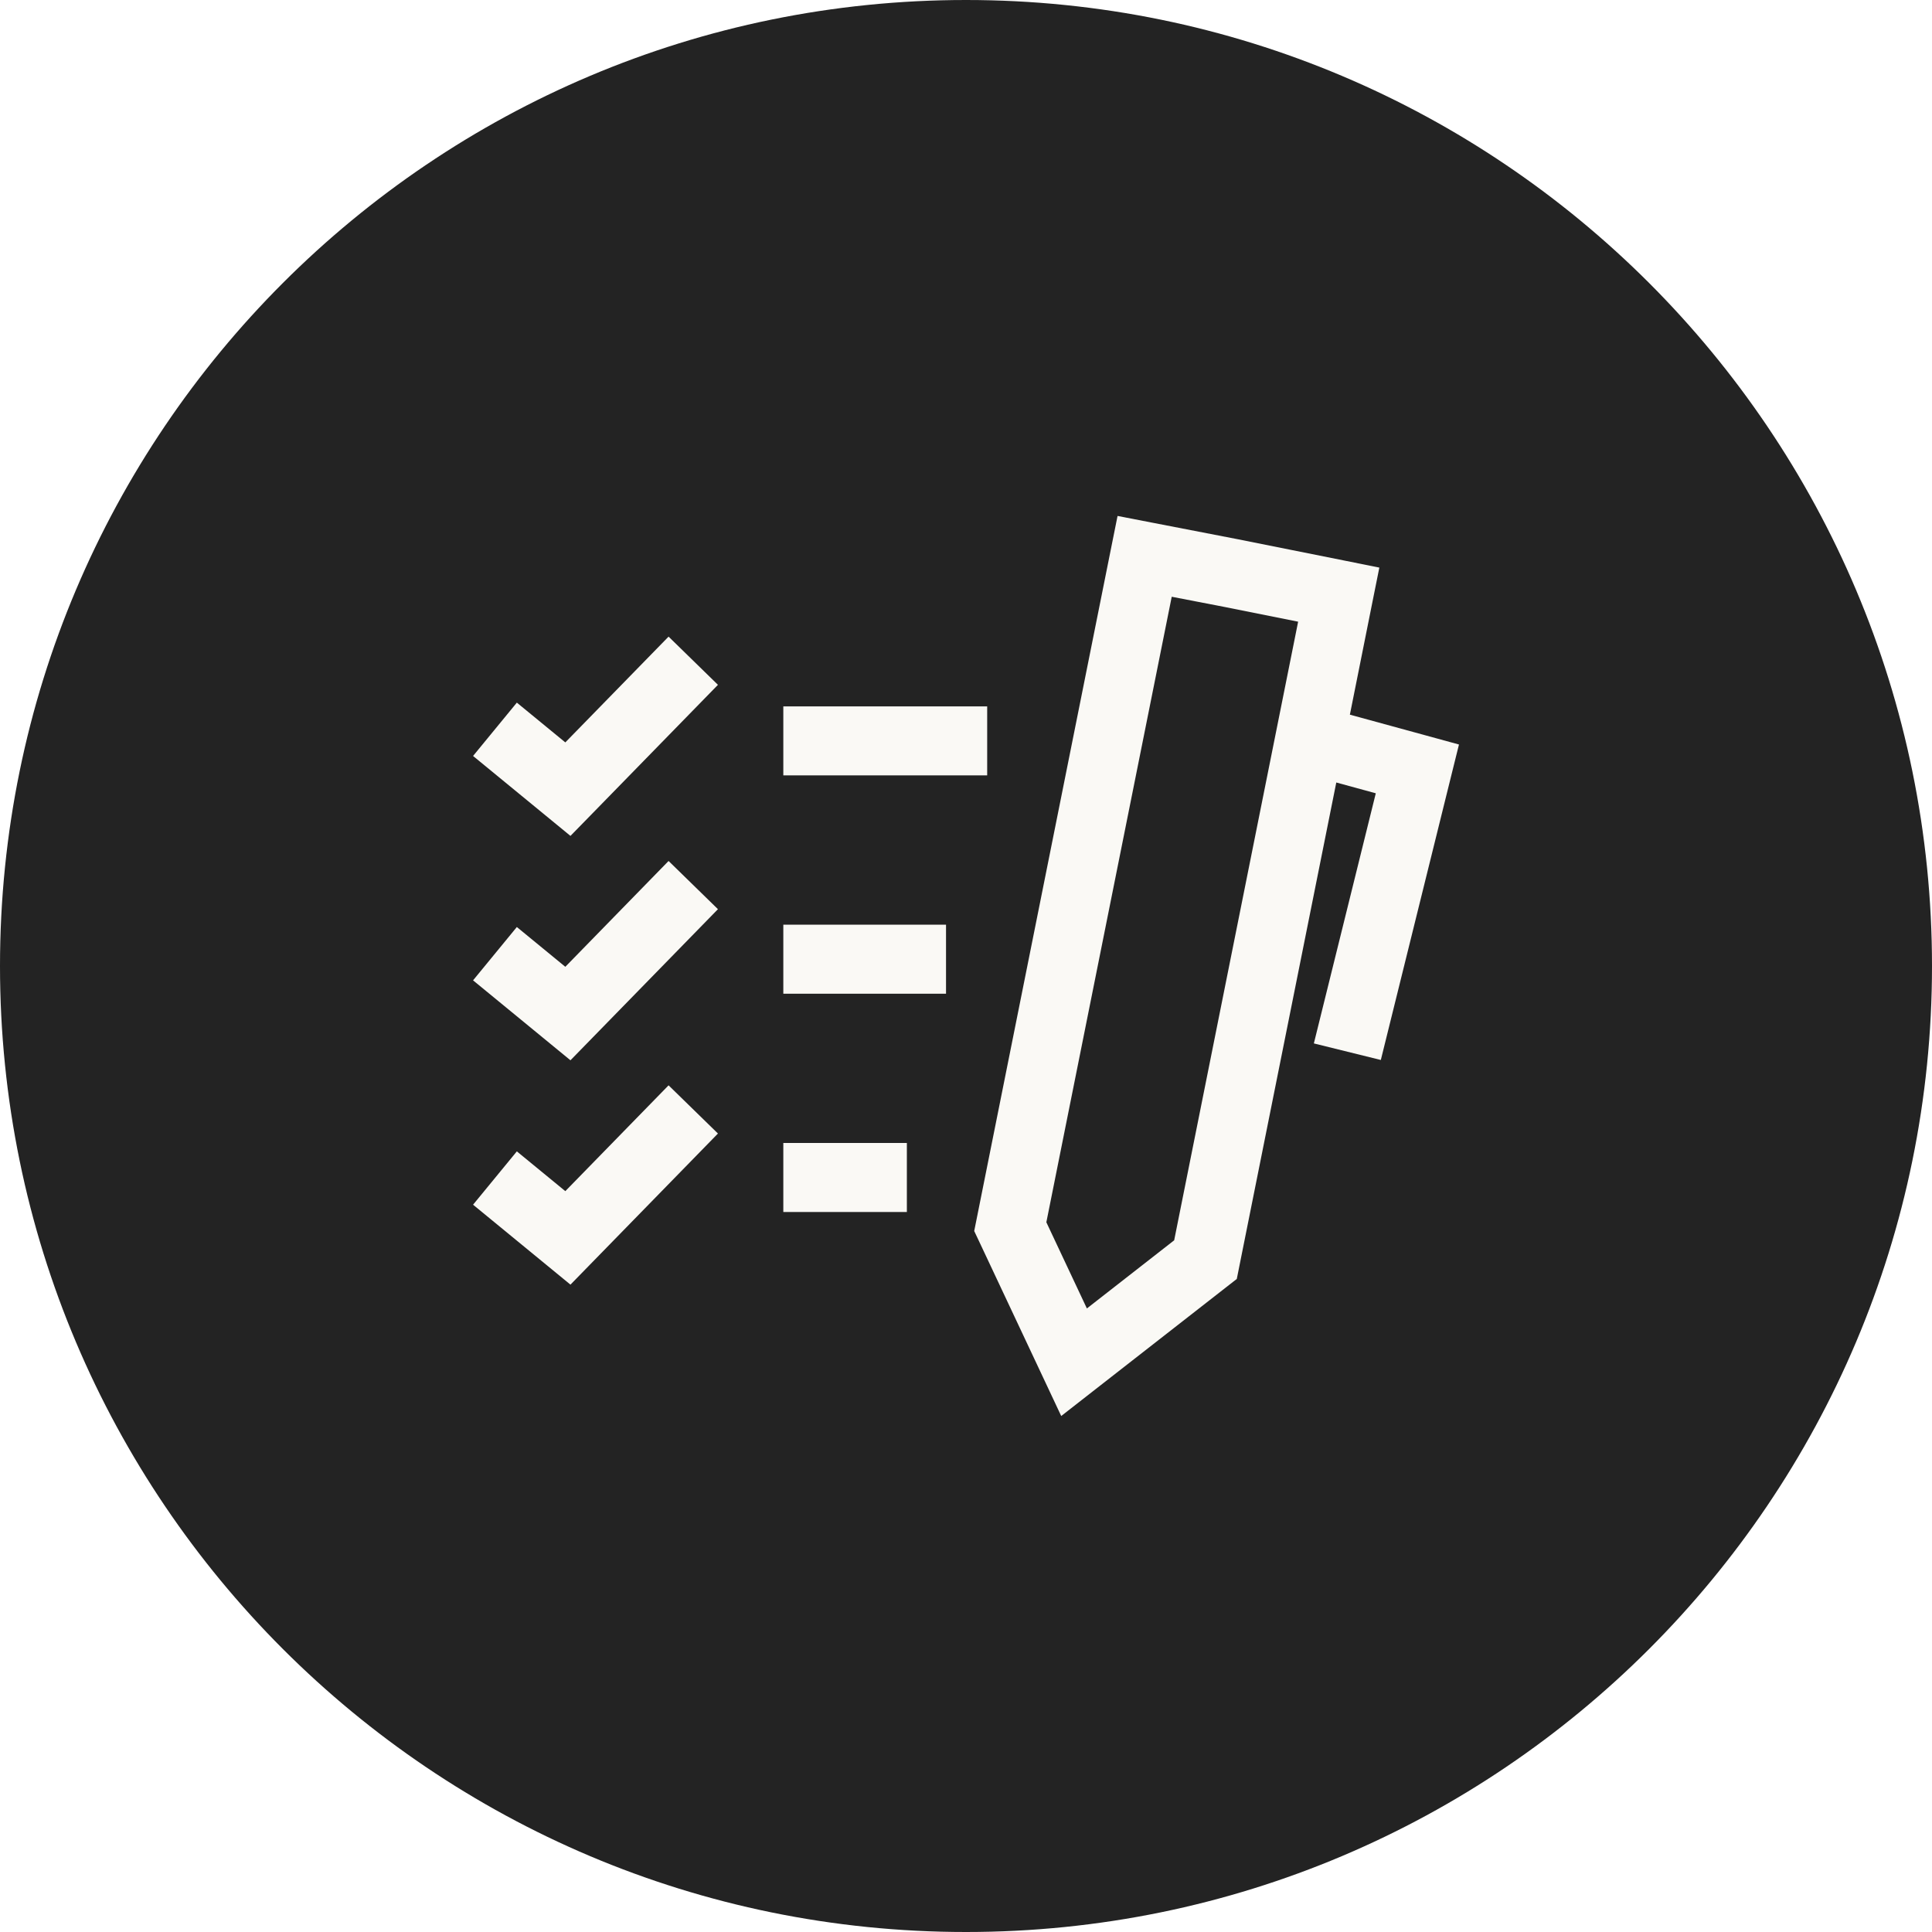
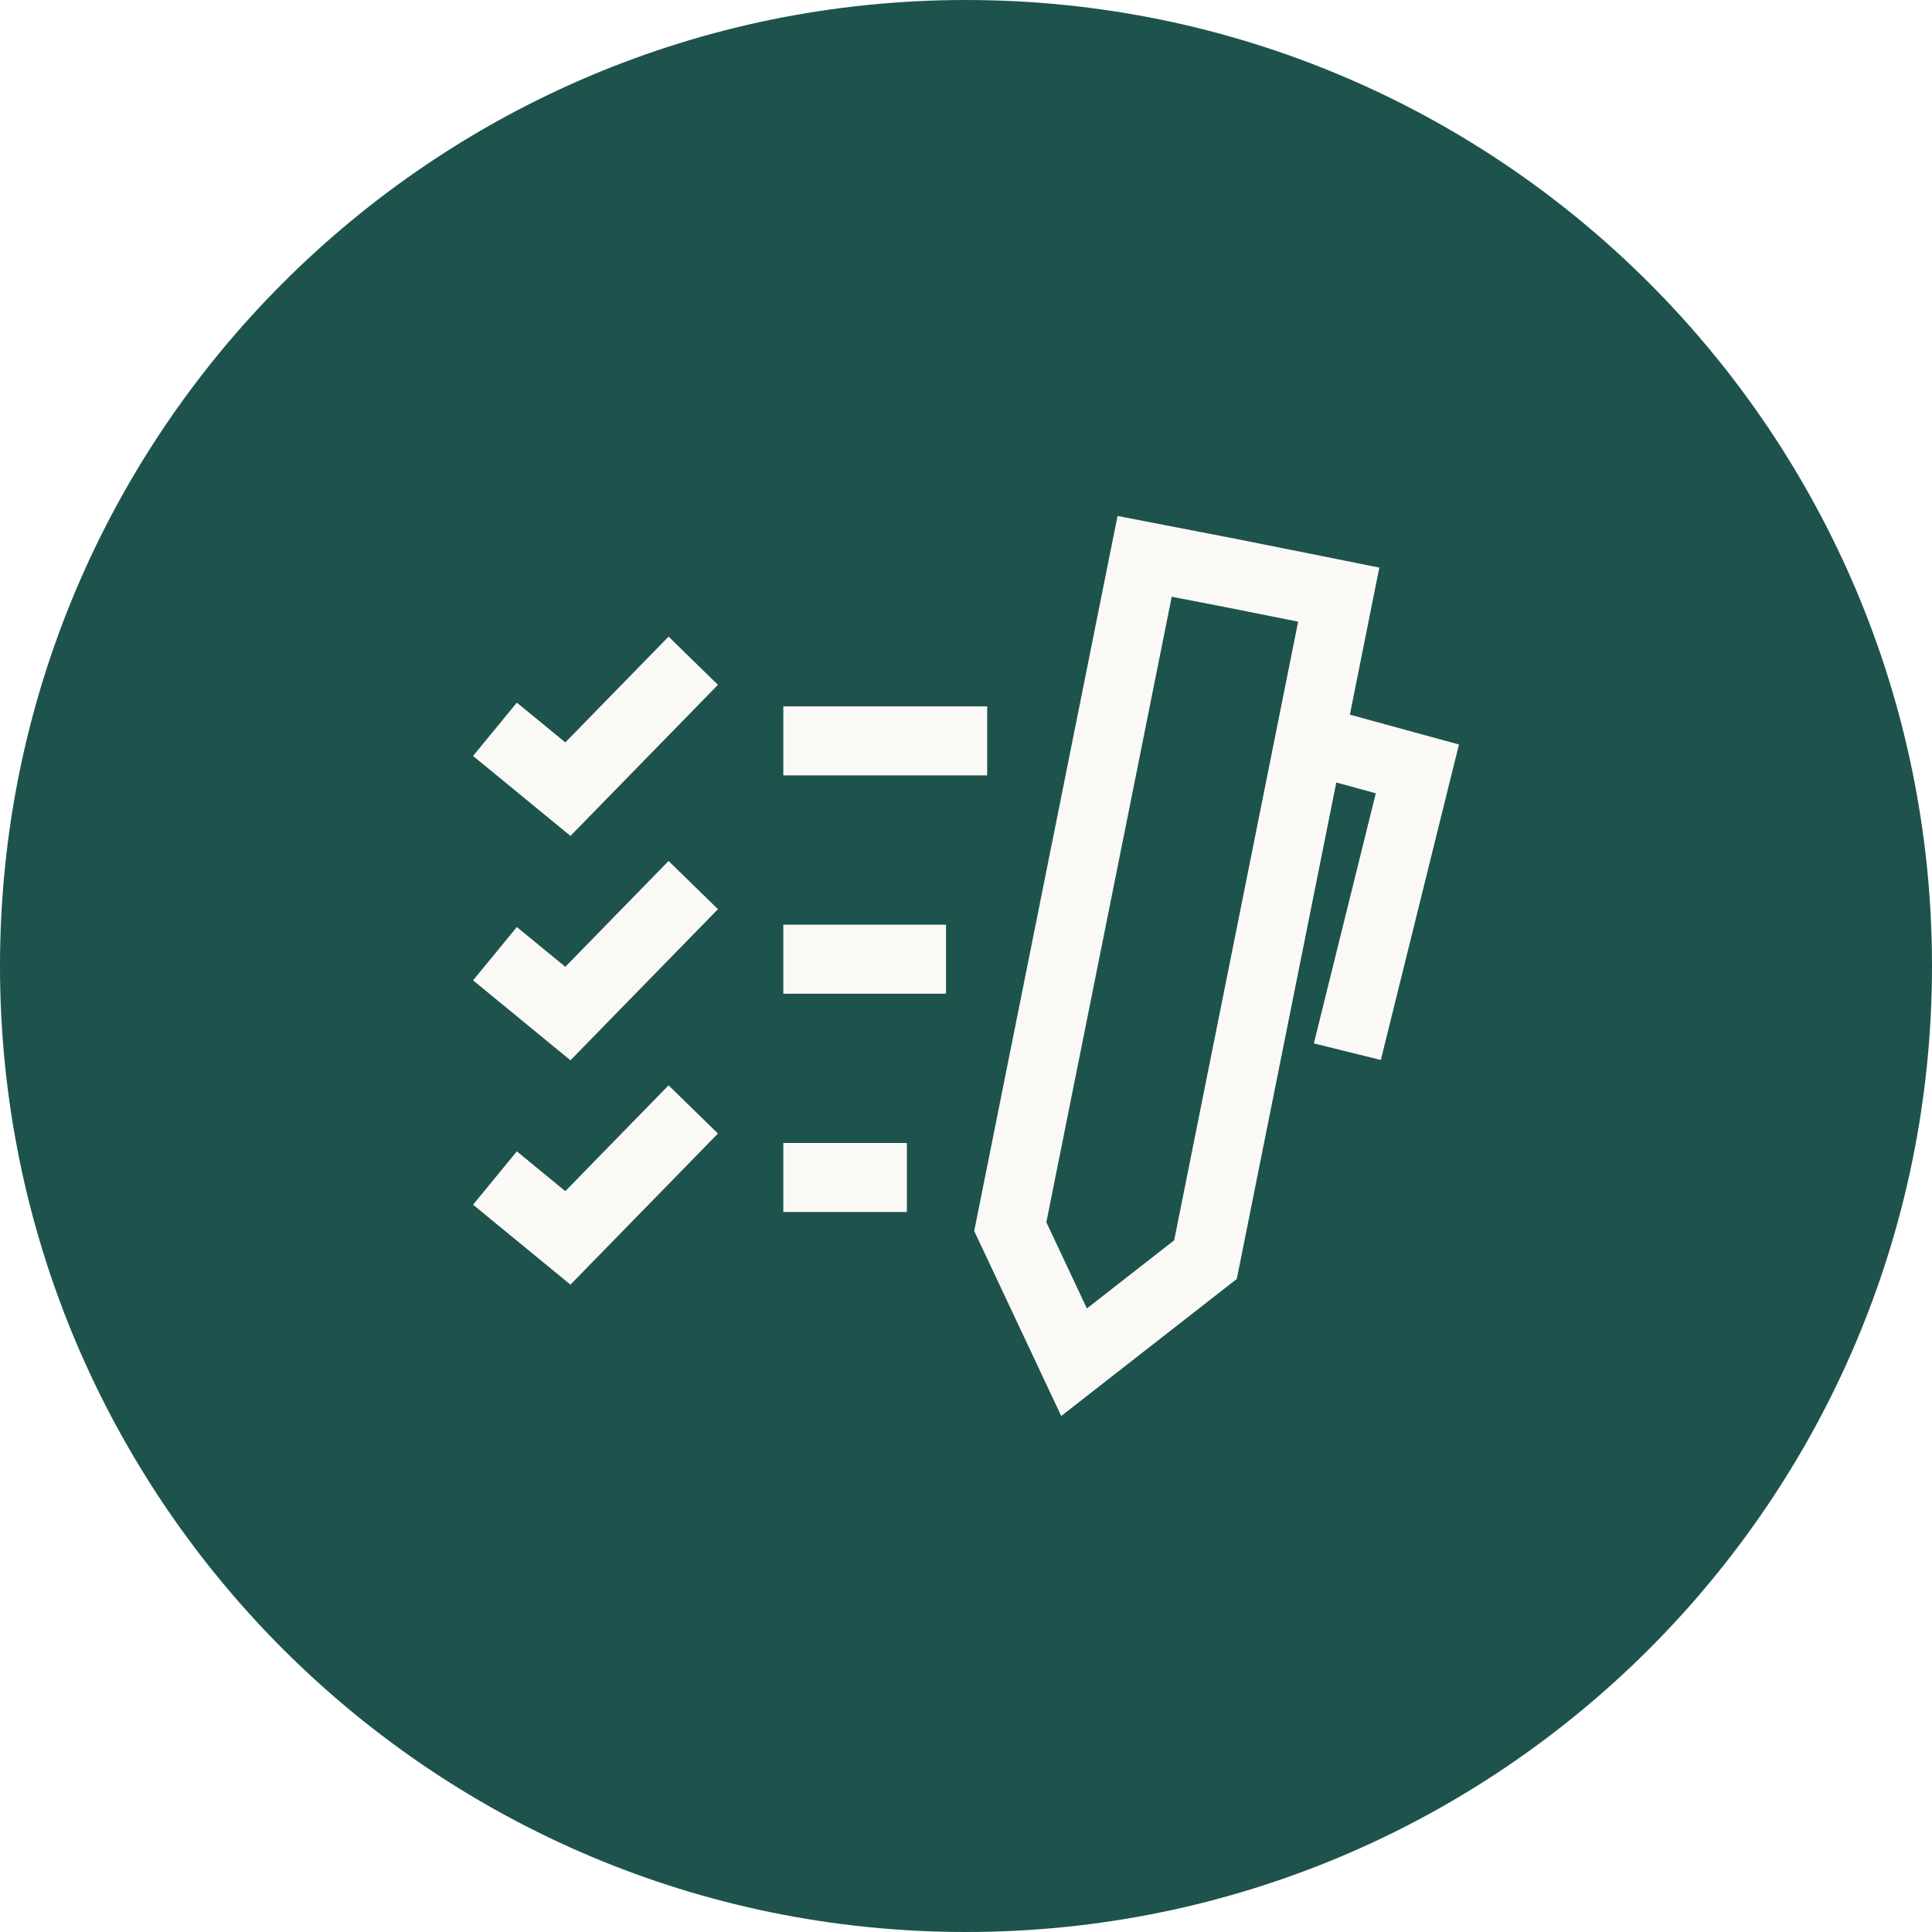
<svg xmlns="http://www.w3.org/2000/svg" fill="none" viewBox="0 0 56 56" height="56" width="56">
-   <rect fill="#232323" rx="28" height="56" width="56" />
+   <rect fill="#1e534d" rx="28" height="56" width="56" />
  <path fill="#FAF9F5" d="M33.368 15.144L32.393 14.955L32.197 15.93L28.303 35.358L28.238 35.682L28.379 35.98L30.227 39.91L30.76 41.044L31.747 40.273L35.557 37.299L35.849 37.071L35.922 36.707L38.733 22.681L39.878 22.994L38.083 30.244L40.024 30.724L42.054 22.527L42.289 21.58L41.347 21.322L39.127 20.715L39.784 17.432L39.981 16.452L39 16.255L35.894 15.633L35.894 15.633L35.888 15.632L33.368 15.144ZM30.329 35.428L33.963 17.297L35.505 17.595L37.627 18.02L34.034 35.951L31.504 37.926L30.329 35.428ZM22.705 22.475H28.614V20.475H22.705V22.475ZM22.705 28.803H27.421V26.803H22.705V28.803ZM26.286 35.13H22.705V33.13H26.286V35.13ZM17.176 23.573L20.81 19.85L19.379 18.453L16.386 21.519L14.981 20.366L13.712 21.912L15.826 23.647L16.535 24.229L17.176 23.573ZM20.81 26.353L17.176 30.076L16.535 30.733L15.826 30.151L13.712 28.416L14.981 26.87L16.386 28.023L19.379 24.956L20.81 26.353ZM17.176 36.579L20.81 32.856L19.379 31.459L16.386 34.526L14.981 33.373L13.712 34.919L15.826 36.654L16.535 37.236L17.176 36.579Z" clip-rule="evenodd" fill-rule="evenodd" />
</svg>
